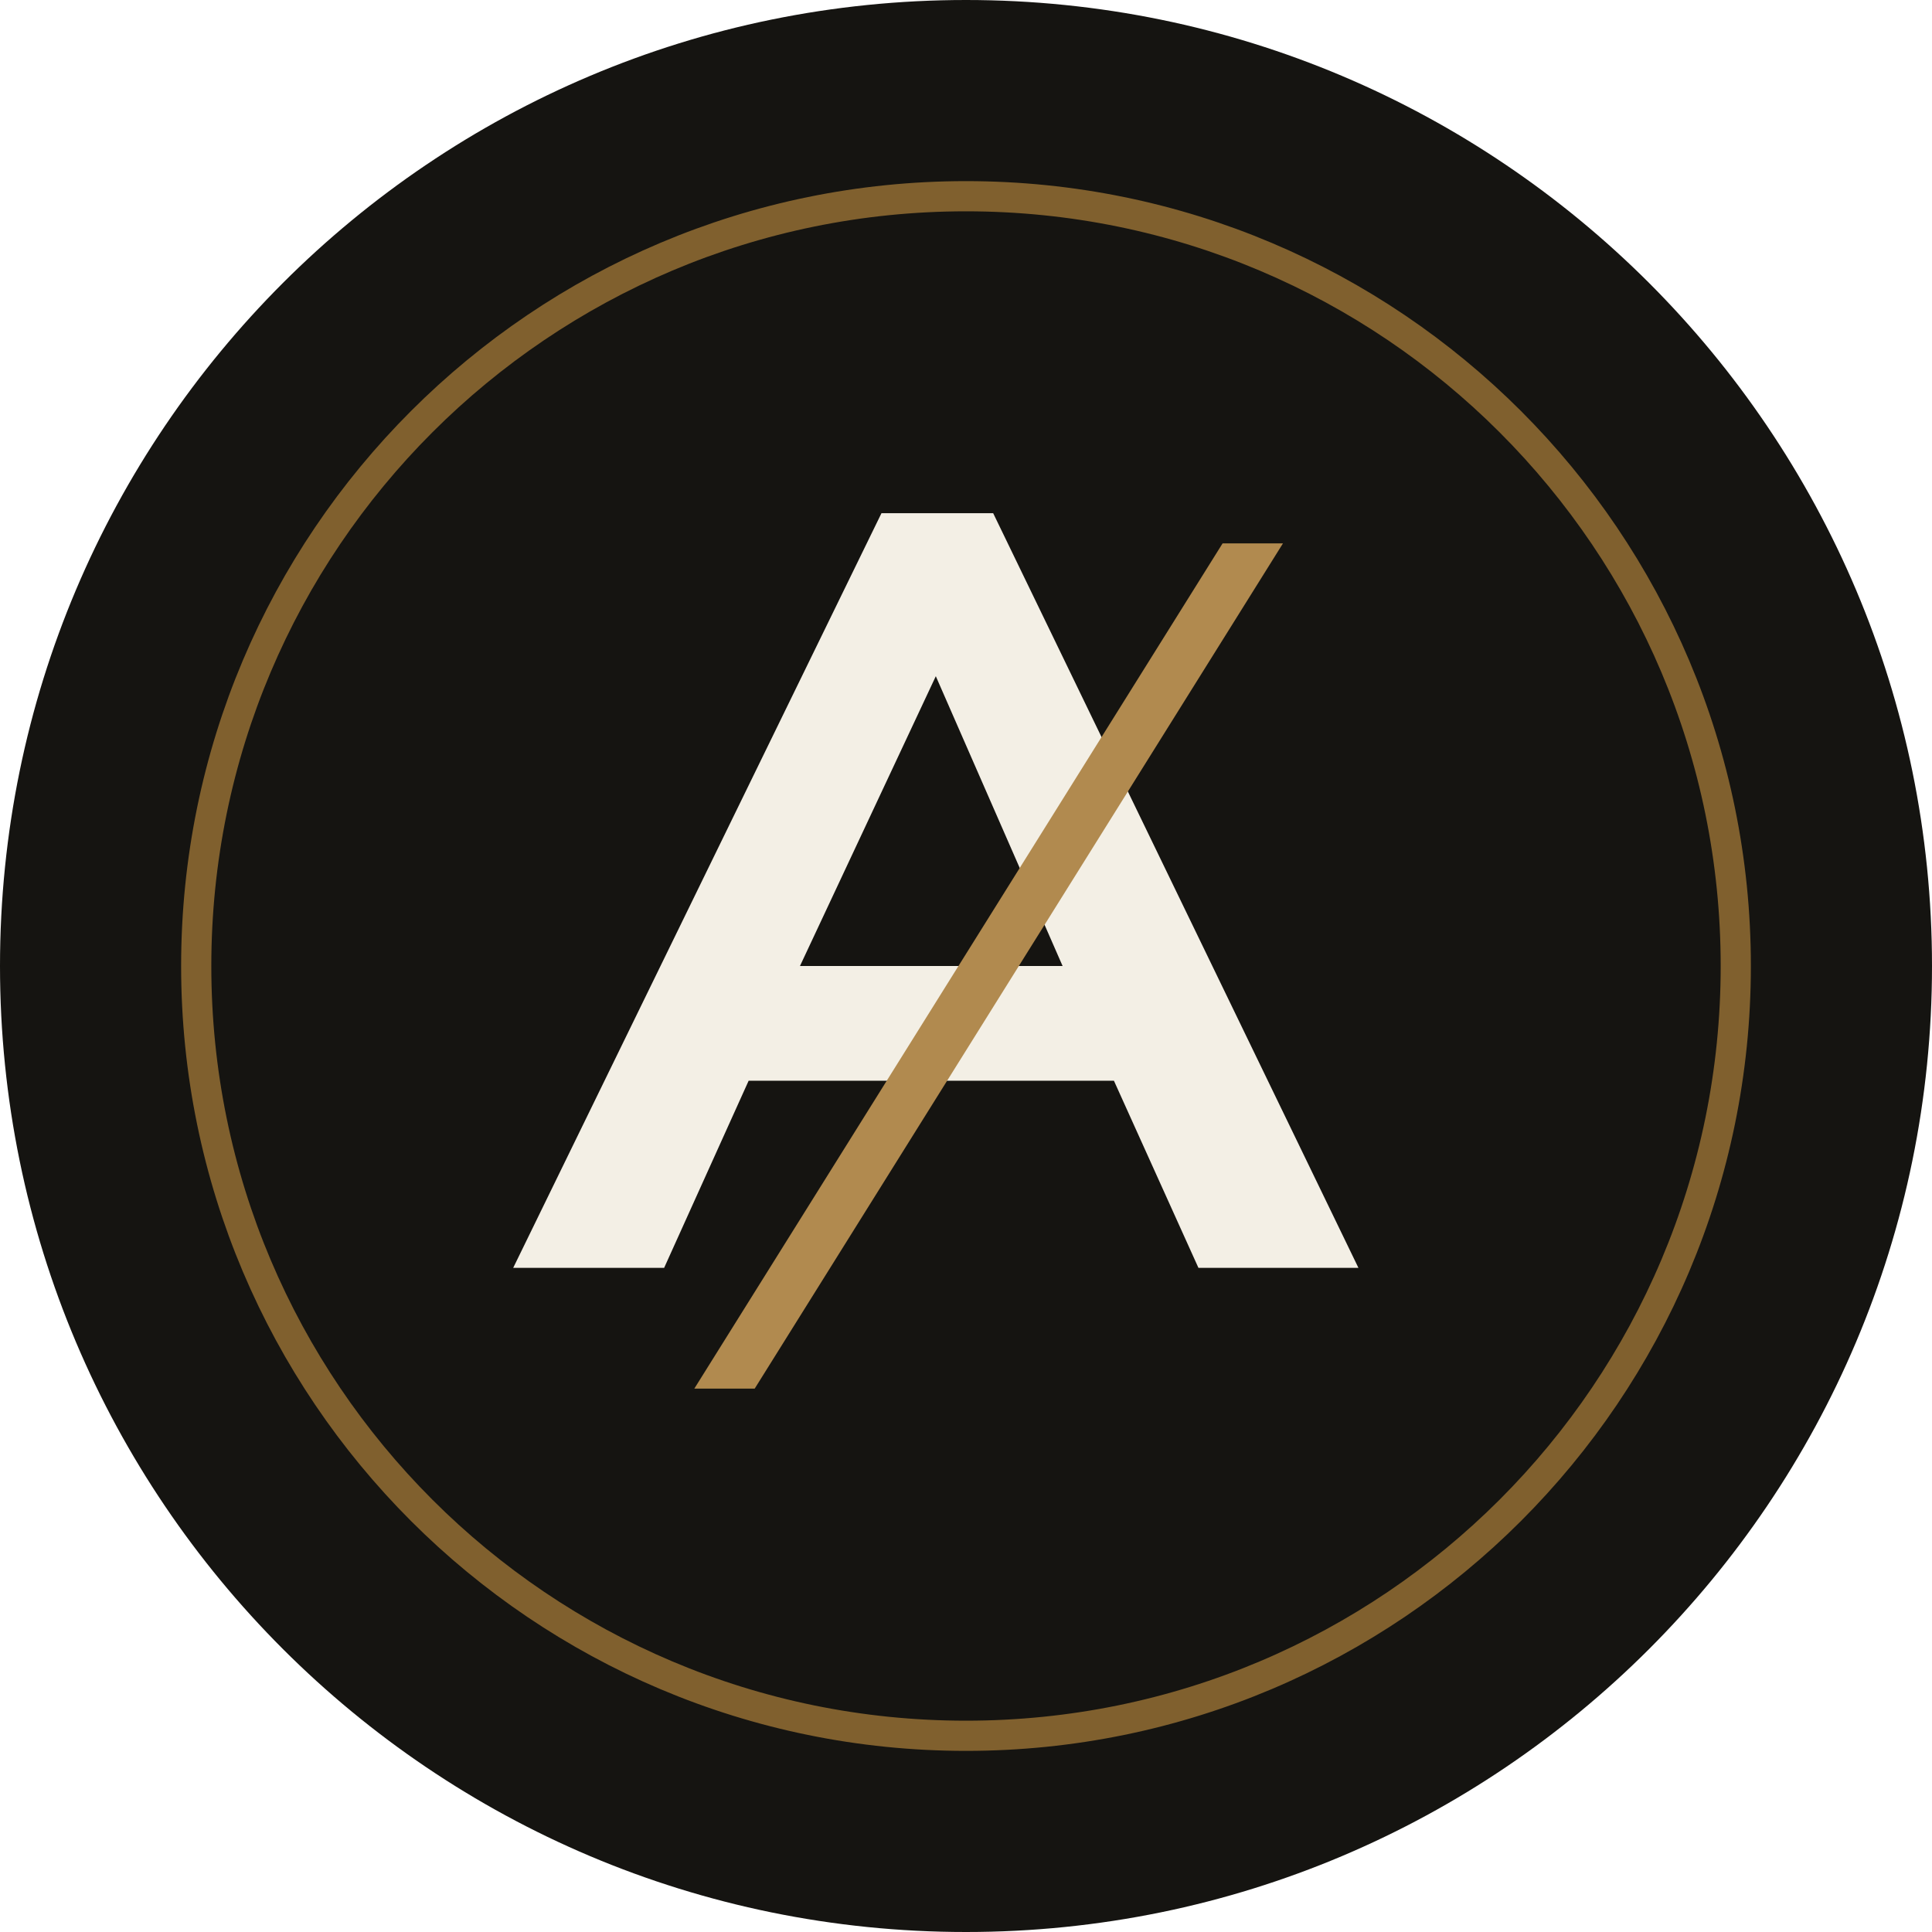
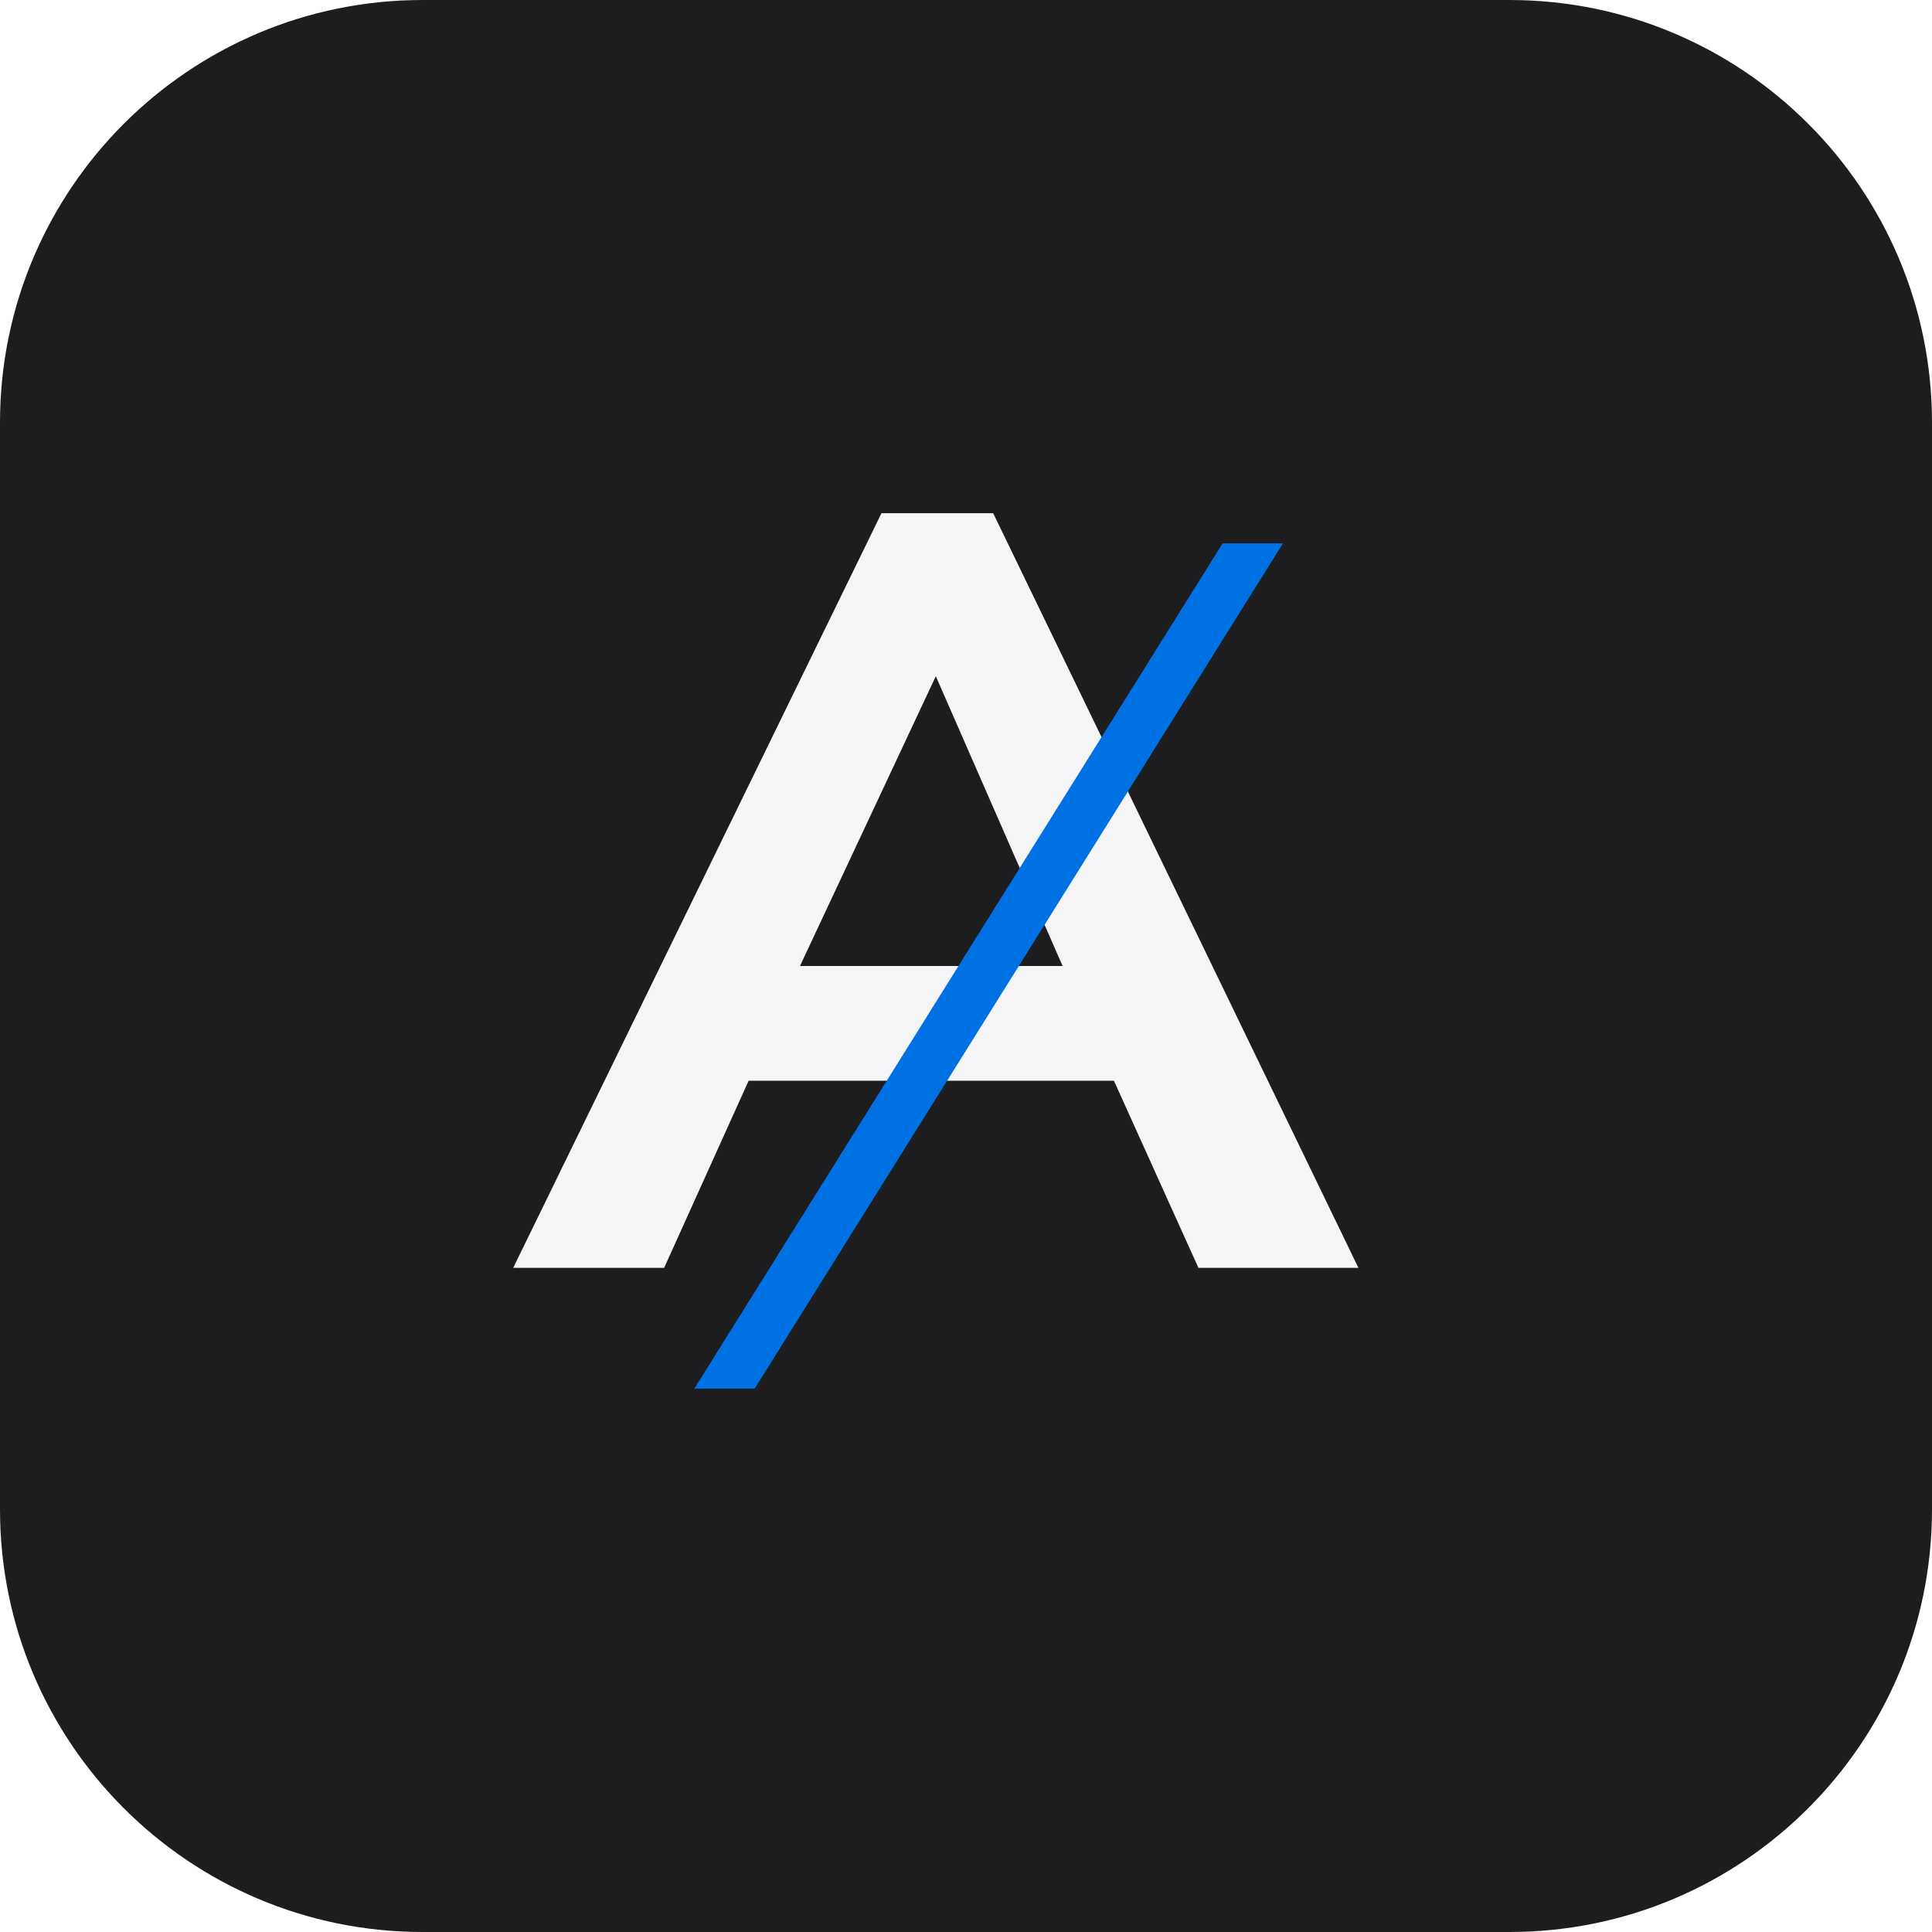
<svg xmlns="http://www.w3.org/2000/svg" viewBox="0 0 64 64">
-   <rect width="64" height="64" rx="32" fill="#151411" />
-   <circle cx="32" cy="32" r="25.5" fill="none" stroke="#80602e" stroke-width="1" />
-   <path d="M17 42 29.2 17h3.7L45 42h-5.3l-2.8-6.2H24.8L22 42Zm9.5-10h8.7L31 22.4Z" fill="#f3efe5" />
-   <path d="M40.5 18h2L25 46h-2Z" fill="#b18a4f" />
+   <rect width="64" height="64" rx="14" fill="#1d1d1f" />
+   <path d="M17 42 29.2 17h3.7L45 42h-5.3l-2.8-6.2H24.8L22 42Zm9.5-10h8.7L31 22.4Z" fill="#f5f5f7" />
+   <path d="M40.5 18h2L25 46h-2Z" fill="#0071e3" />
</svg>
